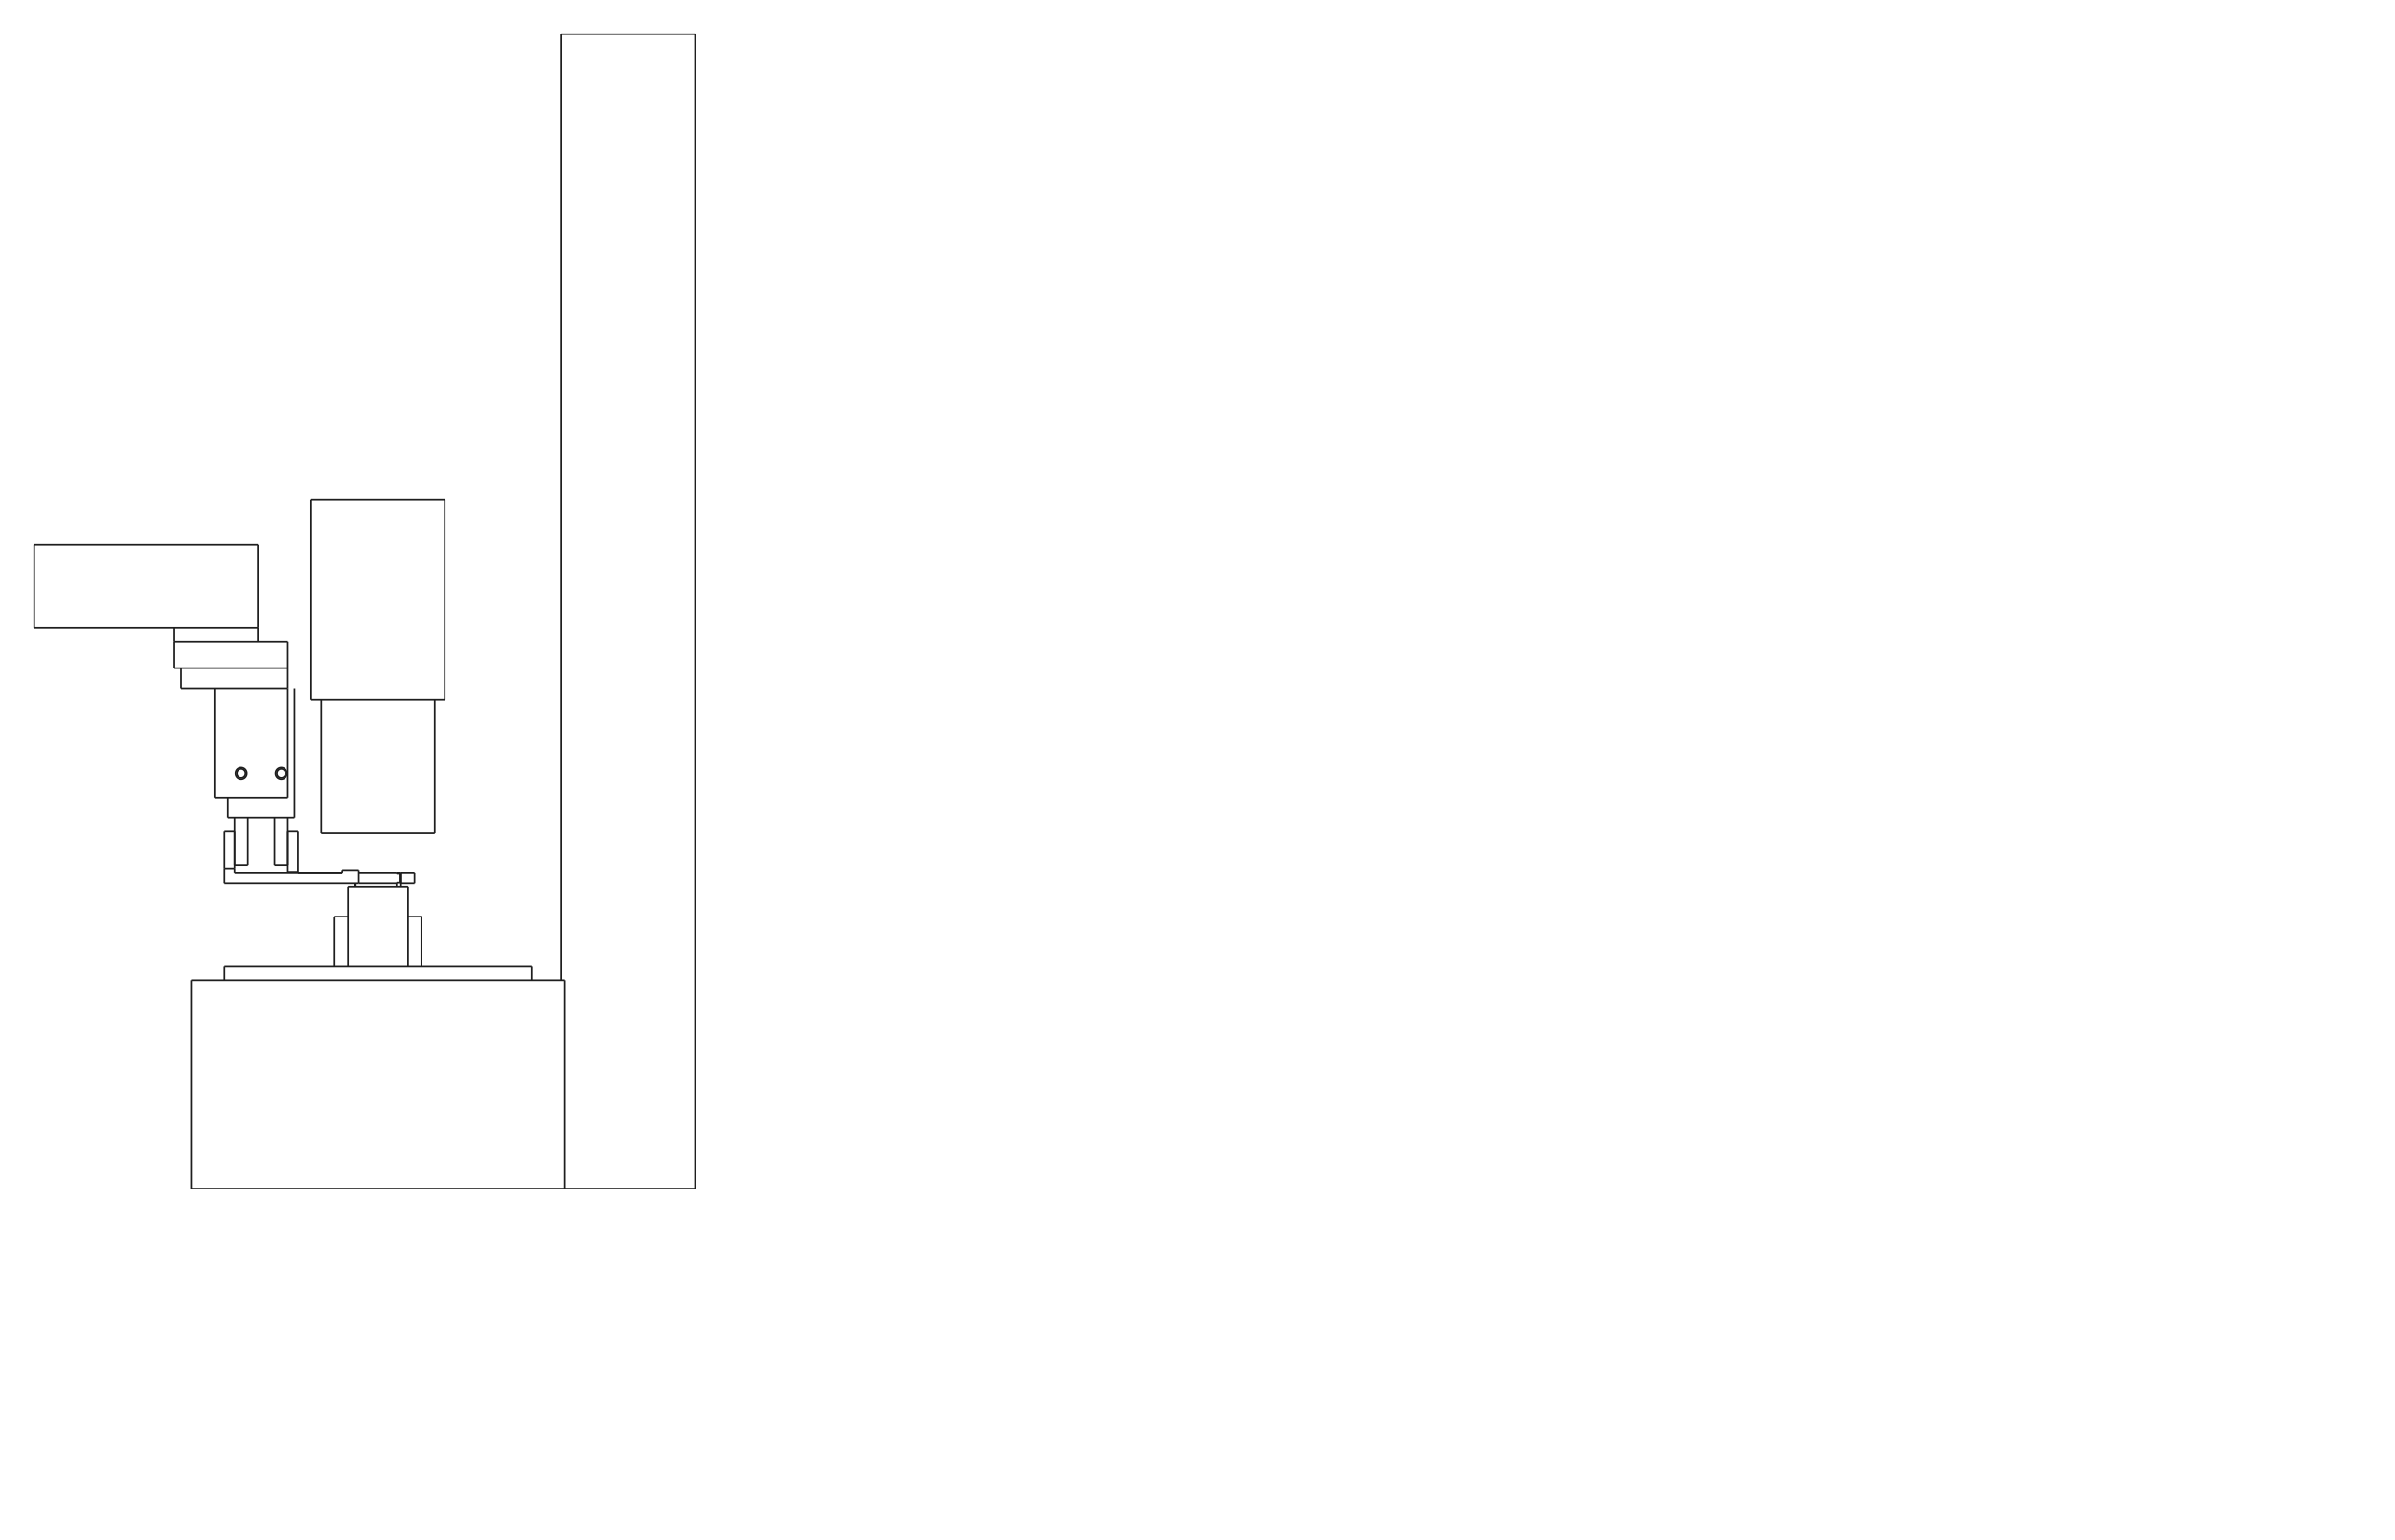
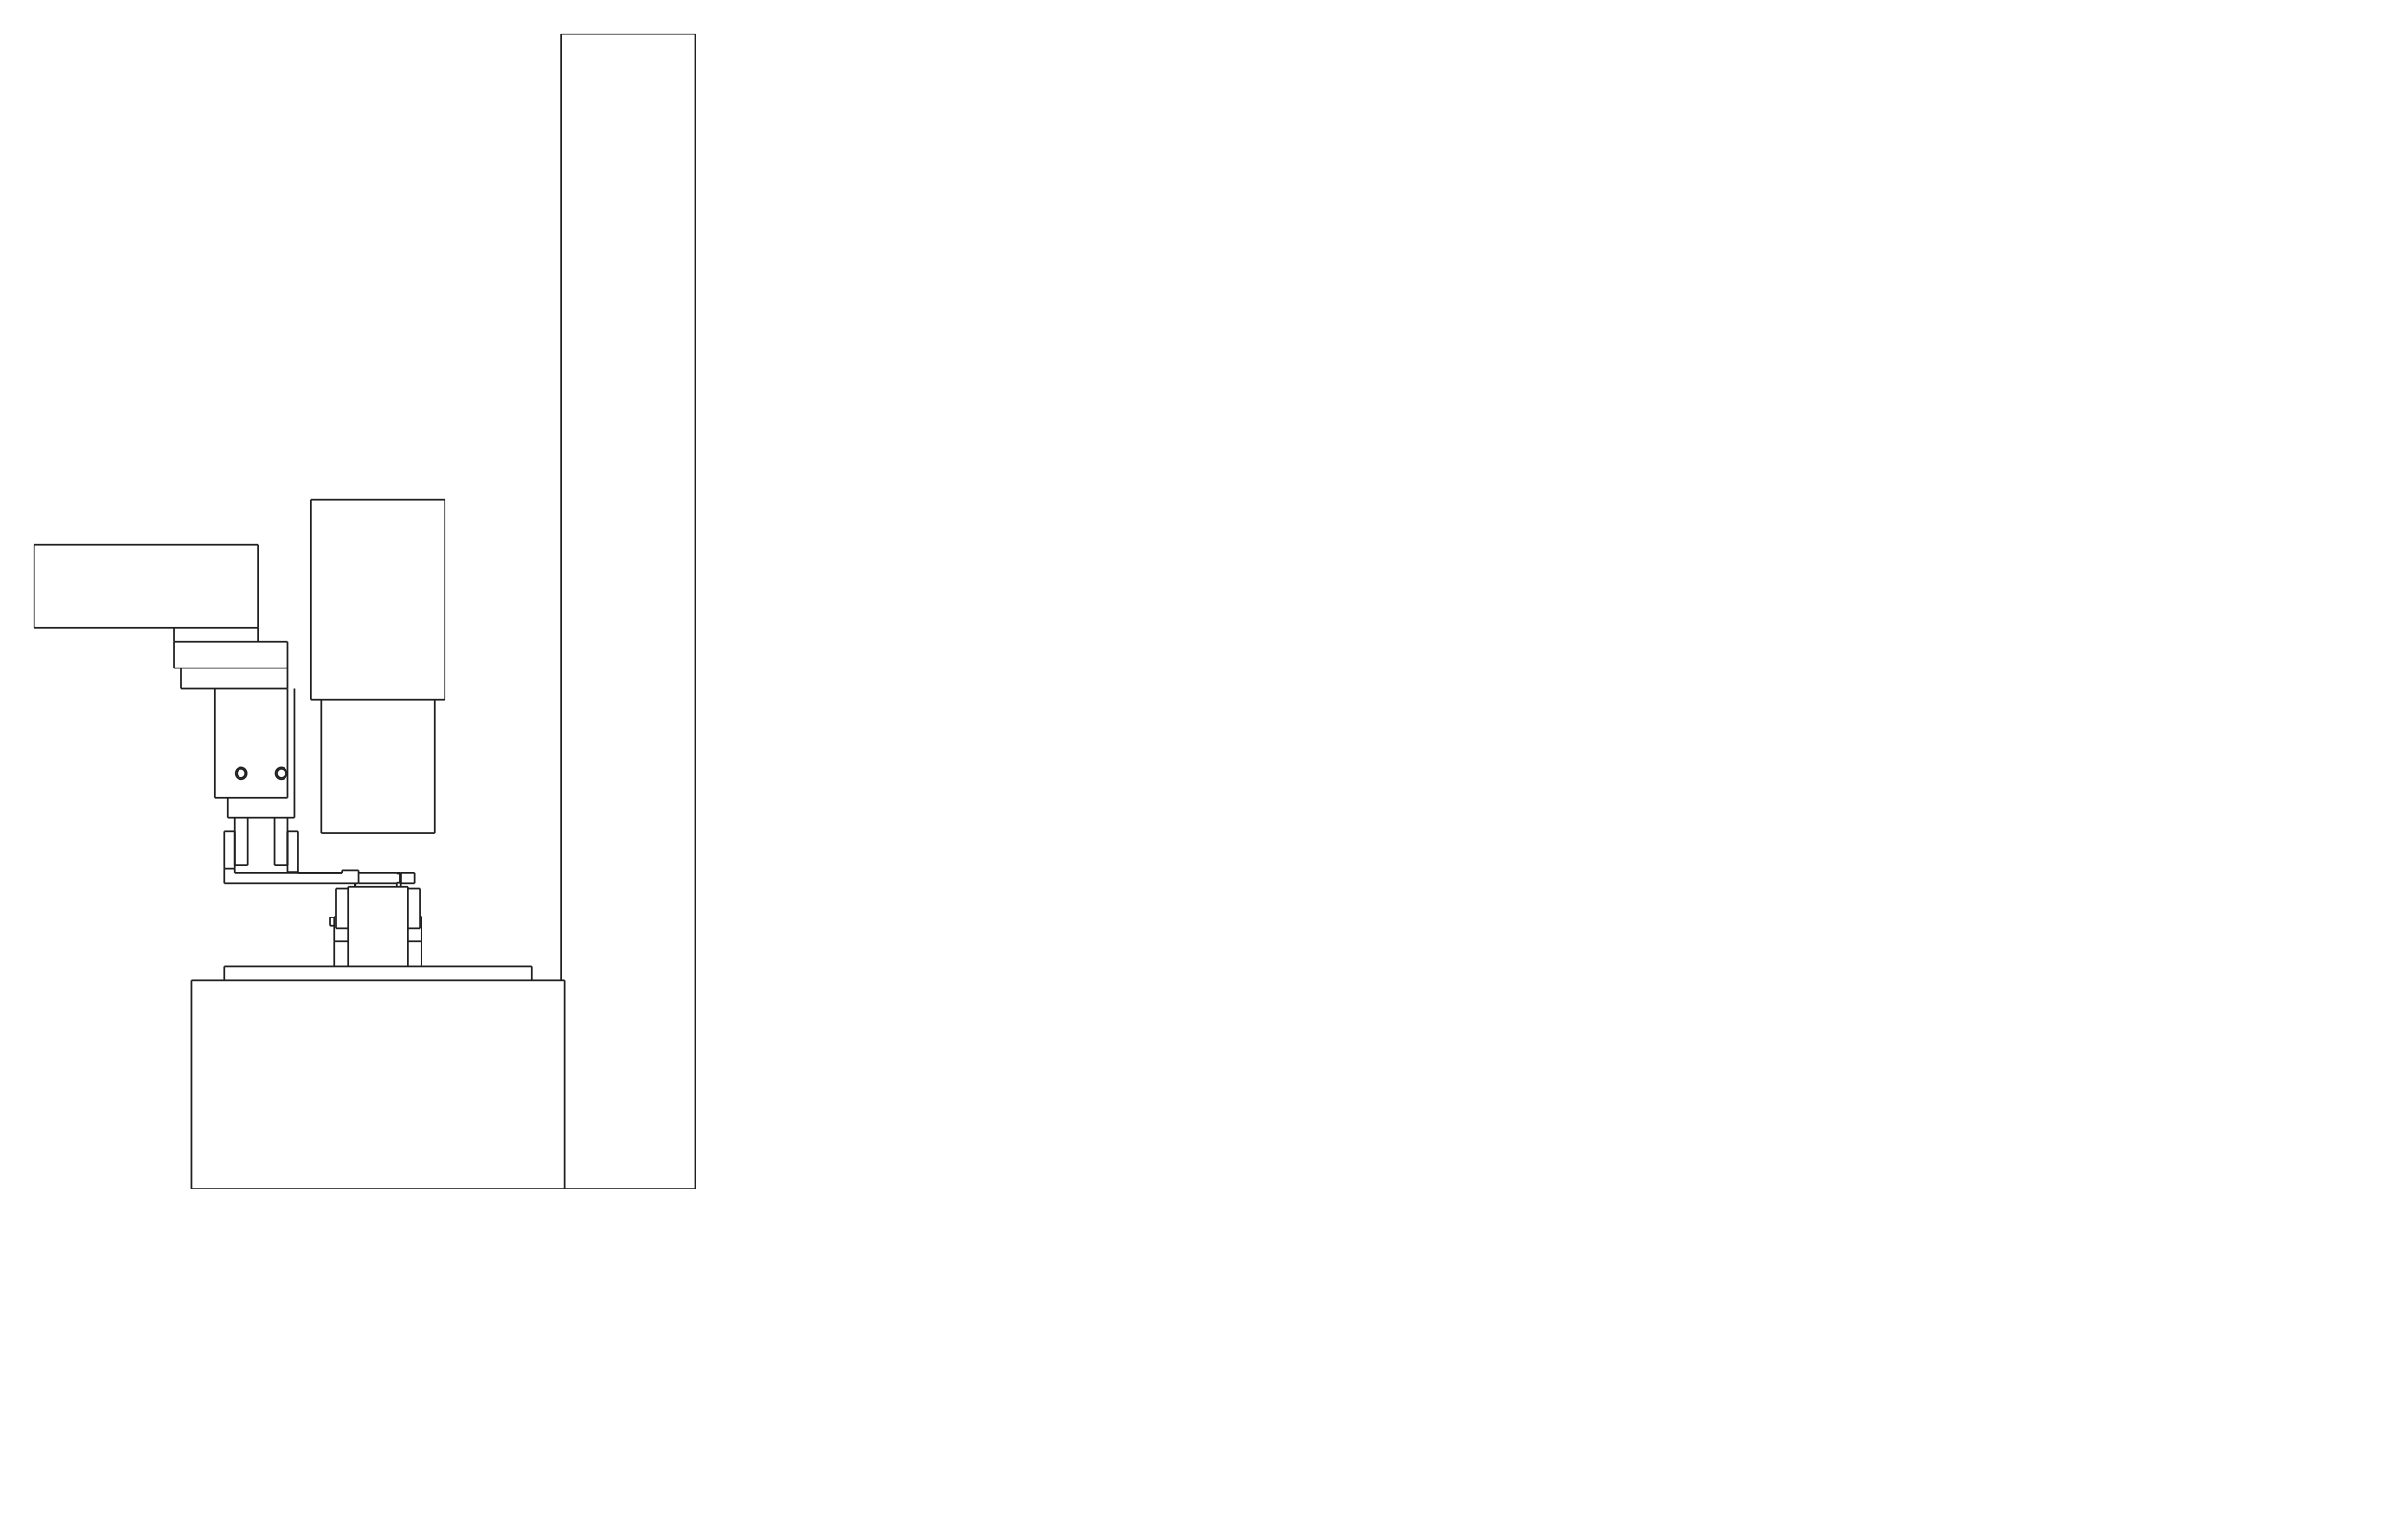
<svg xmlns="http://www.w3.org/2000/svg" width="1400.0" height="900.0">
  <g transform="scale(1.950867, -1.950867)   translate(108.2519,-270.2519)" stroke-width="0.5" fill="none">
    <g stroke="rgb(160,160,160)" fill="none" stroke-dasharray="0.5,0.5">

       </g>
    <g stroke="rgb(30,30,30)" fill="none">
-       <path d="M-8.0,-19.5 L-8.0,-4.5 " />
-       <path d="M18.0,-19.5 L18.0,-4.5 " />
-       <path d="M-8.0,-4.5 L-4.0,-4.5 " />
-       <path d="M14.0,-4.5 L18.0,-4.5 " />
+       <path d="M-8.0,-19.5 L-8.0,-12.0 " />
+       <path d="M-8.0,-12.0 L-8.0,-4.5 " />
+       <path d="M18.0,-19.5 L18.0,-12.0 " />
+       <path d="M-8.0,-12 L-4.0,-12 " />
+       <path d="M14.0,-12 L18.0,-12 " />
+       <path d="M18.0,-12.0 L18.0,-4.5 " />
+       <path d="M17.5,-4.5 L18.0,-4.5 " />
+       <path d="M-8.0,-4.5 L-7.5,-4.5 " />
+       <path d="M-9.5,-4.75 L-9.5,-4.781 L-9.5,-4.874 L-9.5,-5.023 L-9.5,-5.221 L-9.5,-5.458 L-9.5,-5.722 L-9.5,-6.0 L-9.5,-6.278 L-9.5,-6.542 L-9.5,-6.779 L-9.5,-6.977 L-9.5,-7.126 L-9.5,-7.219 L-9.5,-7.25 " />
+       <path d="M-9.5,-7.25 L-8.0,-7.25 " />
      <path d="M-51.0,-86 L-51.0,-23.5 " />
      <path d="M-51.0,-86 L61.0,-86 " />
      <path d="M61.0,-86 L61.0,-23.5 " />
      <path d="M-51.0,-23.5 L61.0,-23.5 " />
      <path d="M-41.0,-23.5 L-41.0,-19.5 " />
      <path d="M51.0,-23.5 L51.0,-19.5 " />
      <path d="M-41.0,-19.5 L51.0,-19.5 " />
      <path d="M-4.0,-19.5 L-4.0,4.5 " />
      <path d="M14.0,-19.5 L14.0,4.5 " />
      <path d="M-4.0,4.5 L14.0,4.5 " />
+       <path d="M-7.5,-8 L-4.0,-8 " />
+       <path d="M14.0,-8 L17.5,-8 " />
+       <path d="M17.5,-8 L17.5,4 " />
+       <path d="M-7.5,-8 L-7.5,4 " />
+       <path d="M-7.5,4 L-4.0,4 " />
+       <path d="M14.0,4 L17.5,4 " />
      <path d="M22.0,20.5 L22.0,60.5 " />
      <path d="M-12.0,20.5 L-11.574,20.5 L-10.316,20.5 L-8.291,20.5 L-5.599,20.5 L-2.376,20.5 L1.217,20.5 L5,20.5 L8.783,20.5 L12.376,20.5 L15.599,20.5 L18.291,20.5 L20.316,20.5 L21.574,20.5 L22,20.5 " />
      <path d="M25.0,60.5 L25.0,120.5 " />
      <path d="M-15.0,60.5 L-14.499,60.5 L-13.019,60.5 L-10.637,60.5 L-7.47,60.5 L-3.678,60.5 L0.55,60.5 L5,60.5 L9.45,60.5 L13.678,60.5 L17.47,60.5 L20.637,60.5 L23.019,60.5 L24.499,60.5 L25,60.5 " />
      <path d="M-15.0,120.5 L-14.499,120.5 L-13.019,120.5 L-10.637,120.5 L-7.47,120.5 L-3.678,120.5 L0.55,120.5 L5,120.5 L9.45,120.5 L13.678,120.5 L17.47,120.5 L20.637,120.5 L23.019,120.5 L24.499,120.5 L25,120.5 " />
      <path d="M100.0,-86.0 L100.0,260.0 " />
      <path d="M61.0,-86.0 L62.636,-86.0 L64.977,-86.0 L67.927,-86.0 L71.366,-86.0 L75.156,-86.0 L79.142,-86.0 L83.162,-86.0 L87.055,-86.0 L90.661,-86.0 L93.835,-86.0 L96.448,-86.0 L98.394,-86.0 L99.594,-86.0 L100,-86.0 " />
      <path d="M60.0,260.0 L60.501,260.0 L61.981,260.0 L64.363,260.0 L67.53,260.0 L71.322,260.0 L75.55,260.0 L80.0,260.0 L84.45,260.0 L88.678,260.0 L92.47,260.0 L95.637,260.0 L98.019,260.0 L99.499,260.0 L100,260.0 " />
      <path d="M-56.0,78.0 L-56.0,82.0 " />
      <path d="M-56.0,70.0 L-56.0,78.0 " />
      <path d="M-56.0,70.0 L-22.0,70.0 " />
      <path d="M-22.0,70.0 L-22.0,78.0 " />
      <path d="M-56.0,78.0 L-22.0,78.0 " />
      <path d="M-31.0,78.0 L-31.0,82.0 " />
      <path d="M-31.0,82 L-31.0,107 " />
      <path d="M-31.0,82 L-98.0,82 " />
      <path d="M-98.0,82 L-98.0,107 " />
      <path d="M-98.0,107 L-31.0,107 " />
      <path d="M-22.0,9.0 L-22.0,21.0 " />
      <path d="M-22.0,8.5 L-22.0,9.0 " />
      <path d="M-19.0,9.0 L-19.0,21.0 " />
      <path d="M-19.0,8.5 L-19.0,9.0 " />
      <path d="M-19.0,8.5 L-5.735,8.5 " />
      <path d="M-0.735,8.5 L10.535,8.5 " />
      <path d="M-22.0,21.0 L-19.0,21.0 " />
      <path d="M-0.735,5.5 L10.535,5.5 " />
      <path d="M-22.0,9.0 L-19.0,9.0 " />
      <path d="M11.935,5.5 L11.935,8.5 " />
      <path d="M11.935,5.5 L15.935,5.5 " />
      <path d="M15.935,5.5 L15.935,8.5 " />
      <path d="M11.935,8.5 L15.935,8.5 " />
      <path d="M-41.0,10.0 L-41.0,21.0 " />
      <path d="M-41.0,5.5 L-41.0,10.0 " />
      <path d="M-38.0,8.5 L-38.0,10.0 " />
      <path d="M-38.0,10.0 L-38.0,21.0 " />
      <path d="M-38.0,8.5 L-5.735,8.5 " />
      <path d="M-5.735,8.5 L-5.735,9.5 " />
      <path d="M-5.735,9.5 L-0.735,9.5 " />
      <path d="M-0.735,5.5 L-0.735,9.5 " />
      <path d="M-41.0,5.5 L-0.735,5.5 " />
      <path d="M-41.0,10.0 L-38.0,10.0 " />
      <path d="M-41.0,21.0 L-38.0,21.0 " />
      <path d="M11.935,4.5 L11.935,8.55 " />
      <path d="M10.535,8.55 L11.935,8.55 " />
      <path d="M10.535,8.323 L10.535,8.55 " />
      <path d="M11.725,8.323 L10.535,8.323 " />
      <path d="M11.725,8.323 L11.725,5.677 " />
      <path d="M11.725,5.677 L10.535,5.677 " />
      <path d="M10.535,4.5 L10.535,5.677 " />
      <path d="M-1.798,4.5 L-1.798,5.5 " />
      <path d="M-1.671,4.5 L-1.671,5.5 " />
      <path d="M-44.0,31.2 L-44.0,64.0 " />
      <path d="M-44.0,31.2 L-22.0,31.2 " />
      <path d="M-22.0,31.2 L-22.0,64.0 " />
      <path d="M-22.0,64.0 L-22.0,70.0 " />
      <path d="M-54.0,64.0 L-22.0,64.0 " />
      <path d="M-54.0,64.0 L-54.0,70.0 " />
      <path d="M-22.3,38.5 L-22.304,38.616 L-22.316,38.731 L-22.336,38.846 L-22.363,38.959 L-22.398,39.069 L-22.441,39.177 L-22.491,39.282 L-22.547,39.383 L-22.611,39.48 L-22.681,39.573 L-22.758,39.66 L-22.84,39.742 L-22.927,39.819 L-23.02,39.889 L-23.117,39.953 L-23.218,40.009 L-23.323,40.059 L-23.431,40.102 L-23.541,40.137 L-23.654,40.164 L-23.769,40.184 L-23.884,40.196 L-24.0,40.2 L-24.116,40.196 L-24.231,40.184 L-24.346,40.164 L-24.459,40.137 L-24.569,40.102 L-24.677,40.059 L-24.782,40.009 L-24.883,39.953 L-24.98,39.889 L-25.073,39.819 L-25.16,39.742 L-25.242,39.66 L-25.319,39.573 L-25.389,39.48 L-25.453,39.383 L-25.509,39.282 L-25.559,39.177 L-25.602,39.069 L-25.637,38.959 L-25.664,38.846 L-25.684,38.731 L-25.696,38.616 L-25.7,38.5 L-25.696,38.384 L-25.684,38.269 L-25.664,38.154 L-25.637,38.041 L-25.602,37.931 L-25.559,37.823 L-25.509,37.718 L-25.453,37.617 L-25.389,37.52 L-25.319,37.427 L-25.242,37.34 L-25.16,37.258 L-25.073,37.181 L-24.98,37.111 L-24.883,37.047 L-24.782,36.991 L-24.677,36.941 L-24.569,36.898 L-24.459,36.863 L-24.346,36.836 L-24.231,36.816 L-24.116,36.804 L-24,36.8 L-23.884,36.804 L-23.769,36.816 L-23.654,36.836 L-23.541,36.863 L-23.431,36.898 L-23.323,36.941 L-23.218,36.991 L-23.117,37.047 L-23.02,37.111 L-22.927,37.181 L-22.84,37.258 L-22.758,37.34 L-22.681,37.427 L-22.611,37.52 L-22.547,37.617 L-22.491,37.718 L-22.441,37.823 L-22.398,37.931 L-22.363,38.041 L-22.336,38.154 L-22.316,38.269 L-22.304,38.384 L-22.3,38.5 " />
      <path d="M-34.3,38.5 L-34.304,38.616 L-34.316,38.731 L-34.336,38.846 L-34.363,38.959 L-34.398,39.069 L-34.441,39.177 L-34.491,39.282 L-34.547,39.383 L-34.611,39.48 L-34.681,39.573 L-34.758,39.66 L-34.84,39.742 L-34.927,39.819 L-35.02,39.889 L-35.117,39.953 L-35.218,40.009 L-35.323,40.059 L-35.431,40.102 L-35.541,40.137 L-35.654,40.164 L-35.769,40.184 L-35.884,40.196 L-36.0,40.2 L-36.116,40.196 L-36.231,40.184 L-36.346,40.164 L-36.459,40.137 L-36.569,40.102 L-36.677,40.059 L-36.782,40.009 L-36.883,39.953 L-36.98,39.889 L-37.073,39.819 L-37.16,39.742 L-37.242,39.66 L-37.319,39.573 L-37.389,39.48 L-37.453,39.383 L-37.509,39.282 L-37.559,39.177 L-37.602,39.069 L-37.637,38.959 L-37.664,38.846 L-37.684,38.731 L-37.696,38.616 L-37.7,38.5 L-37.696,38.384 L-37.684,38.269 L-37.664,38.154 L-37.637,38.041 L-37.602,37.931 L-37.559,37.823 L-37.509,37.718 L-37.453,37.617 L-37.389,37.52 L-37.319,37.427 L-37.242,37.34 L-37.16,37.258 L-37.073,37.181 L-36.98,37.111 L-36.883,37.047 L-36.782,36.991 L-36.677,36.941 L-36.569,36.898 L-36.459,36.863 L-36.346,36.836 L-36.231,36.816 L-36.116,36.804 L-36,36.8 L-35.884,36.804 L-35.769,36.816 L-35.654,36.836 L-35.541,36.863 L-35.431,36.898 L-35.323,36.941 L-35.218,36.991 L-35.117,37.047 L-35.02,37.111 L-34.927,37.181 L-34.84,37.258 L-34.758,37.34 L-34.681,37.427 L-34.611,37.52 L-34.547,37.617 L-34.491,37.718 L-34.441,37.823 L-34.398,37.931 L-34.363,38.041 L-34.336,38.154 L-34.316,38.269 L-34.304,38.384 L-34.3,38.5 " />
      <path d="M-40.0,25.2 L-40.0,31.2 " />
      <path d="M-40.0,25.2 L-20.0,25.2 " />
      <path d="M-20.0,25.2 L-20.0,64.0 " />
      <path d="M-34.7,38.5 L-34.704,38.601 L-34.716,38.701 L-34.735,38.8 L-34.762,38.897 L-34.797,38.992 L-34.838,39.083 L-34.887,39.172 L-34.942,39.256 L-35.004,39.336 L-35.072,39.41 L-35.145,39.479 L-35.224,39.543 L-35.307,39.6 L-35.394,39.65 L-35.485,39.694 L-35.579,39.73 L-35.676,39.759 L-35.774,39.78 L-35.874,39.794 L-35.975,39.8 L-36.076,39.798 L-36.176,39.788 L-36.275,39.771 L-36.373,39.745 L-36.468,39.713 L-36.561,39.673 L-36.65,39.626 L-36.735,39.572 L-36.816,39.512 L-36.892,39.446 L-36.963,39.374 L-37.028,39.296 L-37.086,39.214 L-37.138,39.128 L-37.183,39.038 L-37.222,38.945 L-37.252,38.849 L-37.276,38.751 L-37.291,38.651 L-37.299,38.55 L-37.299,38.45 L-37.291,38.349 L-37.276,38.249 L-37.252,38.151 L-37.222,38.055 L-37.183,37.962 L-37.138,37.872 L-37.086,37.786 L-37.028,37.704 L-36.963,37.626 L-36.892,37.554 L-36.816,37.488 L-36.735,37.428 L-36.65,37.374 L-36.561,37.327 L-36.468,37.287 L-36.373,37.255 L-36.275,37.229 L-36.176,37.212 L-36.076,37.202 L-35.975,37.2 L-35.874,37.206 L-35.774,37.22 L-35.676,37.241 L-35.579,37.27 L-35.485,37.306 L-35.394,37.35 L-35.307,37.4 L-35.224,37.457 L-35.145,37.521 L-35.072,37.59 L-35.004,37.664 L-34.942,37.744 L-34.887,37.828 L-34.838,37.917 L-34.797,38.008 L-34.762,38.103 L-34.735,38.2 L-34.716,38.299 L-34.704,38.399 L-34.7,38.5 " />
      <path d="M-22.7,38.5 L-22.704,38.601 L-22.716,38.701 L-22.735,38.8 L-22.762,38.897 L-22.797,38.992 L-22.838,39.083 L-22.887,39.172 L-22.942,39.256 L-23.004,39.336 L-23.072,39.41 L-23.145,39.479 L-23.224,39.543 L-23.307,39.6 L-23.394,39.65 L-23.485,39.694 L-23.579,39.73 L-23.676,39.759 L-23.774,39.78 L-23.874,39.794 L-23.975,39.8 L-24.076,39.798 L-24.176,39.788 L-24.275,39.771 L-24.373,39.745 L-24.468,39.713 L-24.561,39.673 L-24.65,39.626 L-24.735,39.572 L-24.816,39.512 L-24.892,39.446 L-24.963,39.374 L-25.028,39.296 L-25.086,39.214 L-25.138,39.128 L-25.183,39.038 L-25.222,38.945 L-25.252,38.849 L-25.276,38.751 L-25.291,38.651 L-25.299,38.55 L-25.299,38.45 L-25.291,38.349 L-25.276,38.249 L-25.252,38.151 L-25.222,38.055 L-25.183,37.962 L-25.138,37.872 L-25.086,37.786 L-25.028,37.704 L-24.963,37.626 L-24.892,37.554 L-24.816,37.488 L-24.735,37.428 L-24.65,37.374 L-24.561,37.327 L-24.468,37.287 L-24.373,37.255 L-24.275,37.229 L-24.176,37.212 L-24.076,37.202 L-23.975,37.2 L-23.874,37.206 L-23.774,37.22 L-23.676,37.241 L-23.579,37.27 L-23.485,37.306 L-23.394,37.35 L-23.307,37.4 L-23.224,37.457 L-23.145,37.521 L-23.072,37.59 L-23.004,37.664 L-22.942,37.744 L-22.887,37.828 L-22.838,37.917 L-22.797,38.008 L-22.762,38.103 L-22.735,38.2 L-22.716,38.299 L-22.704,38.399 L-22.7,38.5 " />
      <path d="M-38.0,11.0 L-38.0,25.2 " />
      <path d="M-38.0,11.0 L-34.0,11.0 " />
      <path d="M-34.0,11.0 L-34.0,25.2 " />
      <path d="M-26.0,11.0 L-26.0,25.2 " />
      <path d="M-26.0,11.0 L-22.0,11.0 " />
      <path d="M-22.0,11.0 L-22.0,25.2 " />
+       <path d="M-8.0,-4.75 L-9.5,-4.75 " />
      <path d="M-12.0,60.5 L-12.0,20.5 " />
      <path d="M-15.0,120.5 L-15.0,60.5 " />
      <path d="M60.0,260.0 L60.0,-23.5 " />
    </g>
  </g>
</svg>
